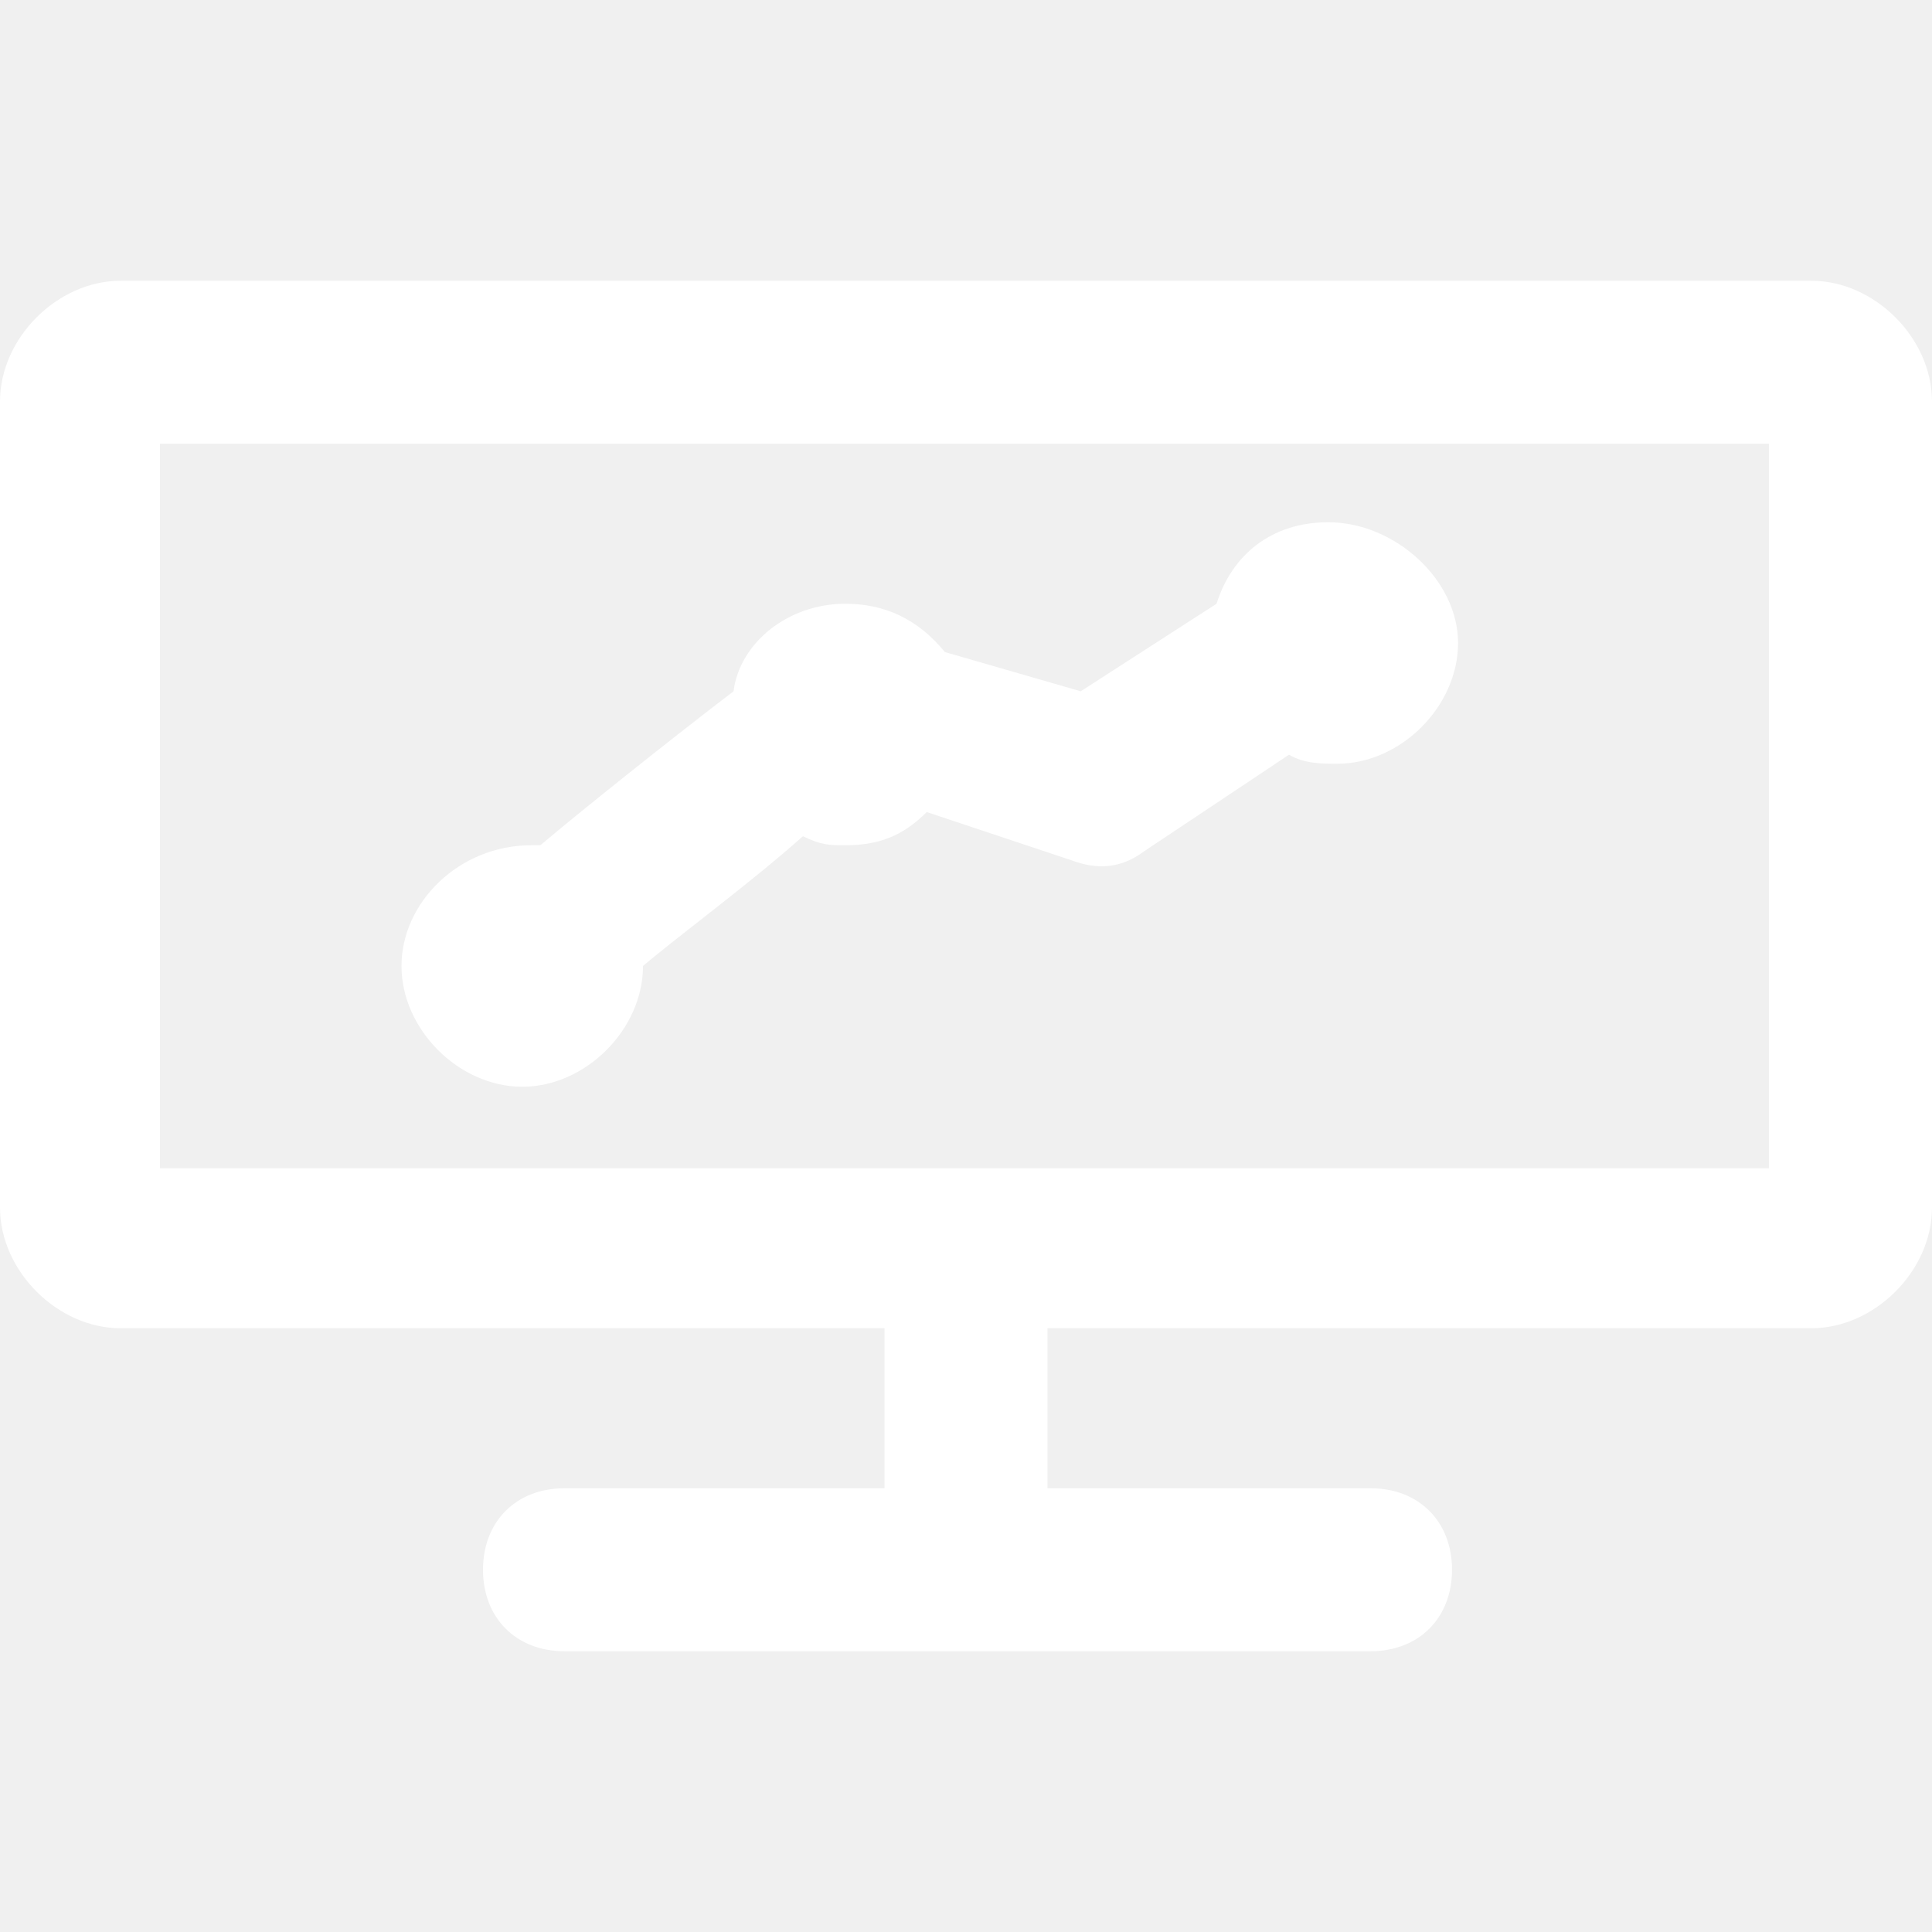
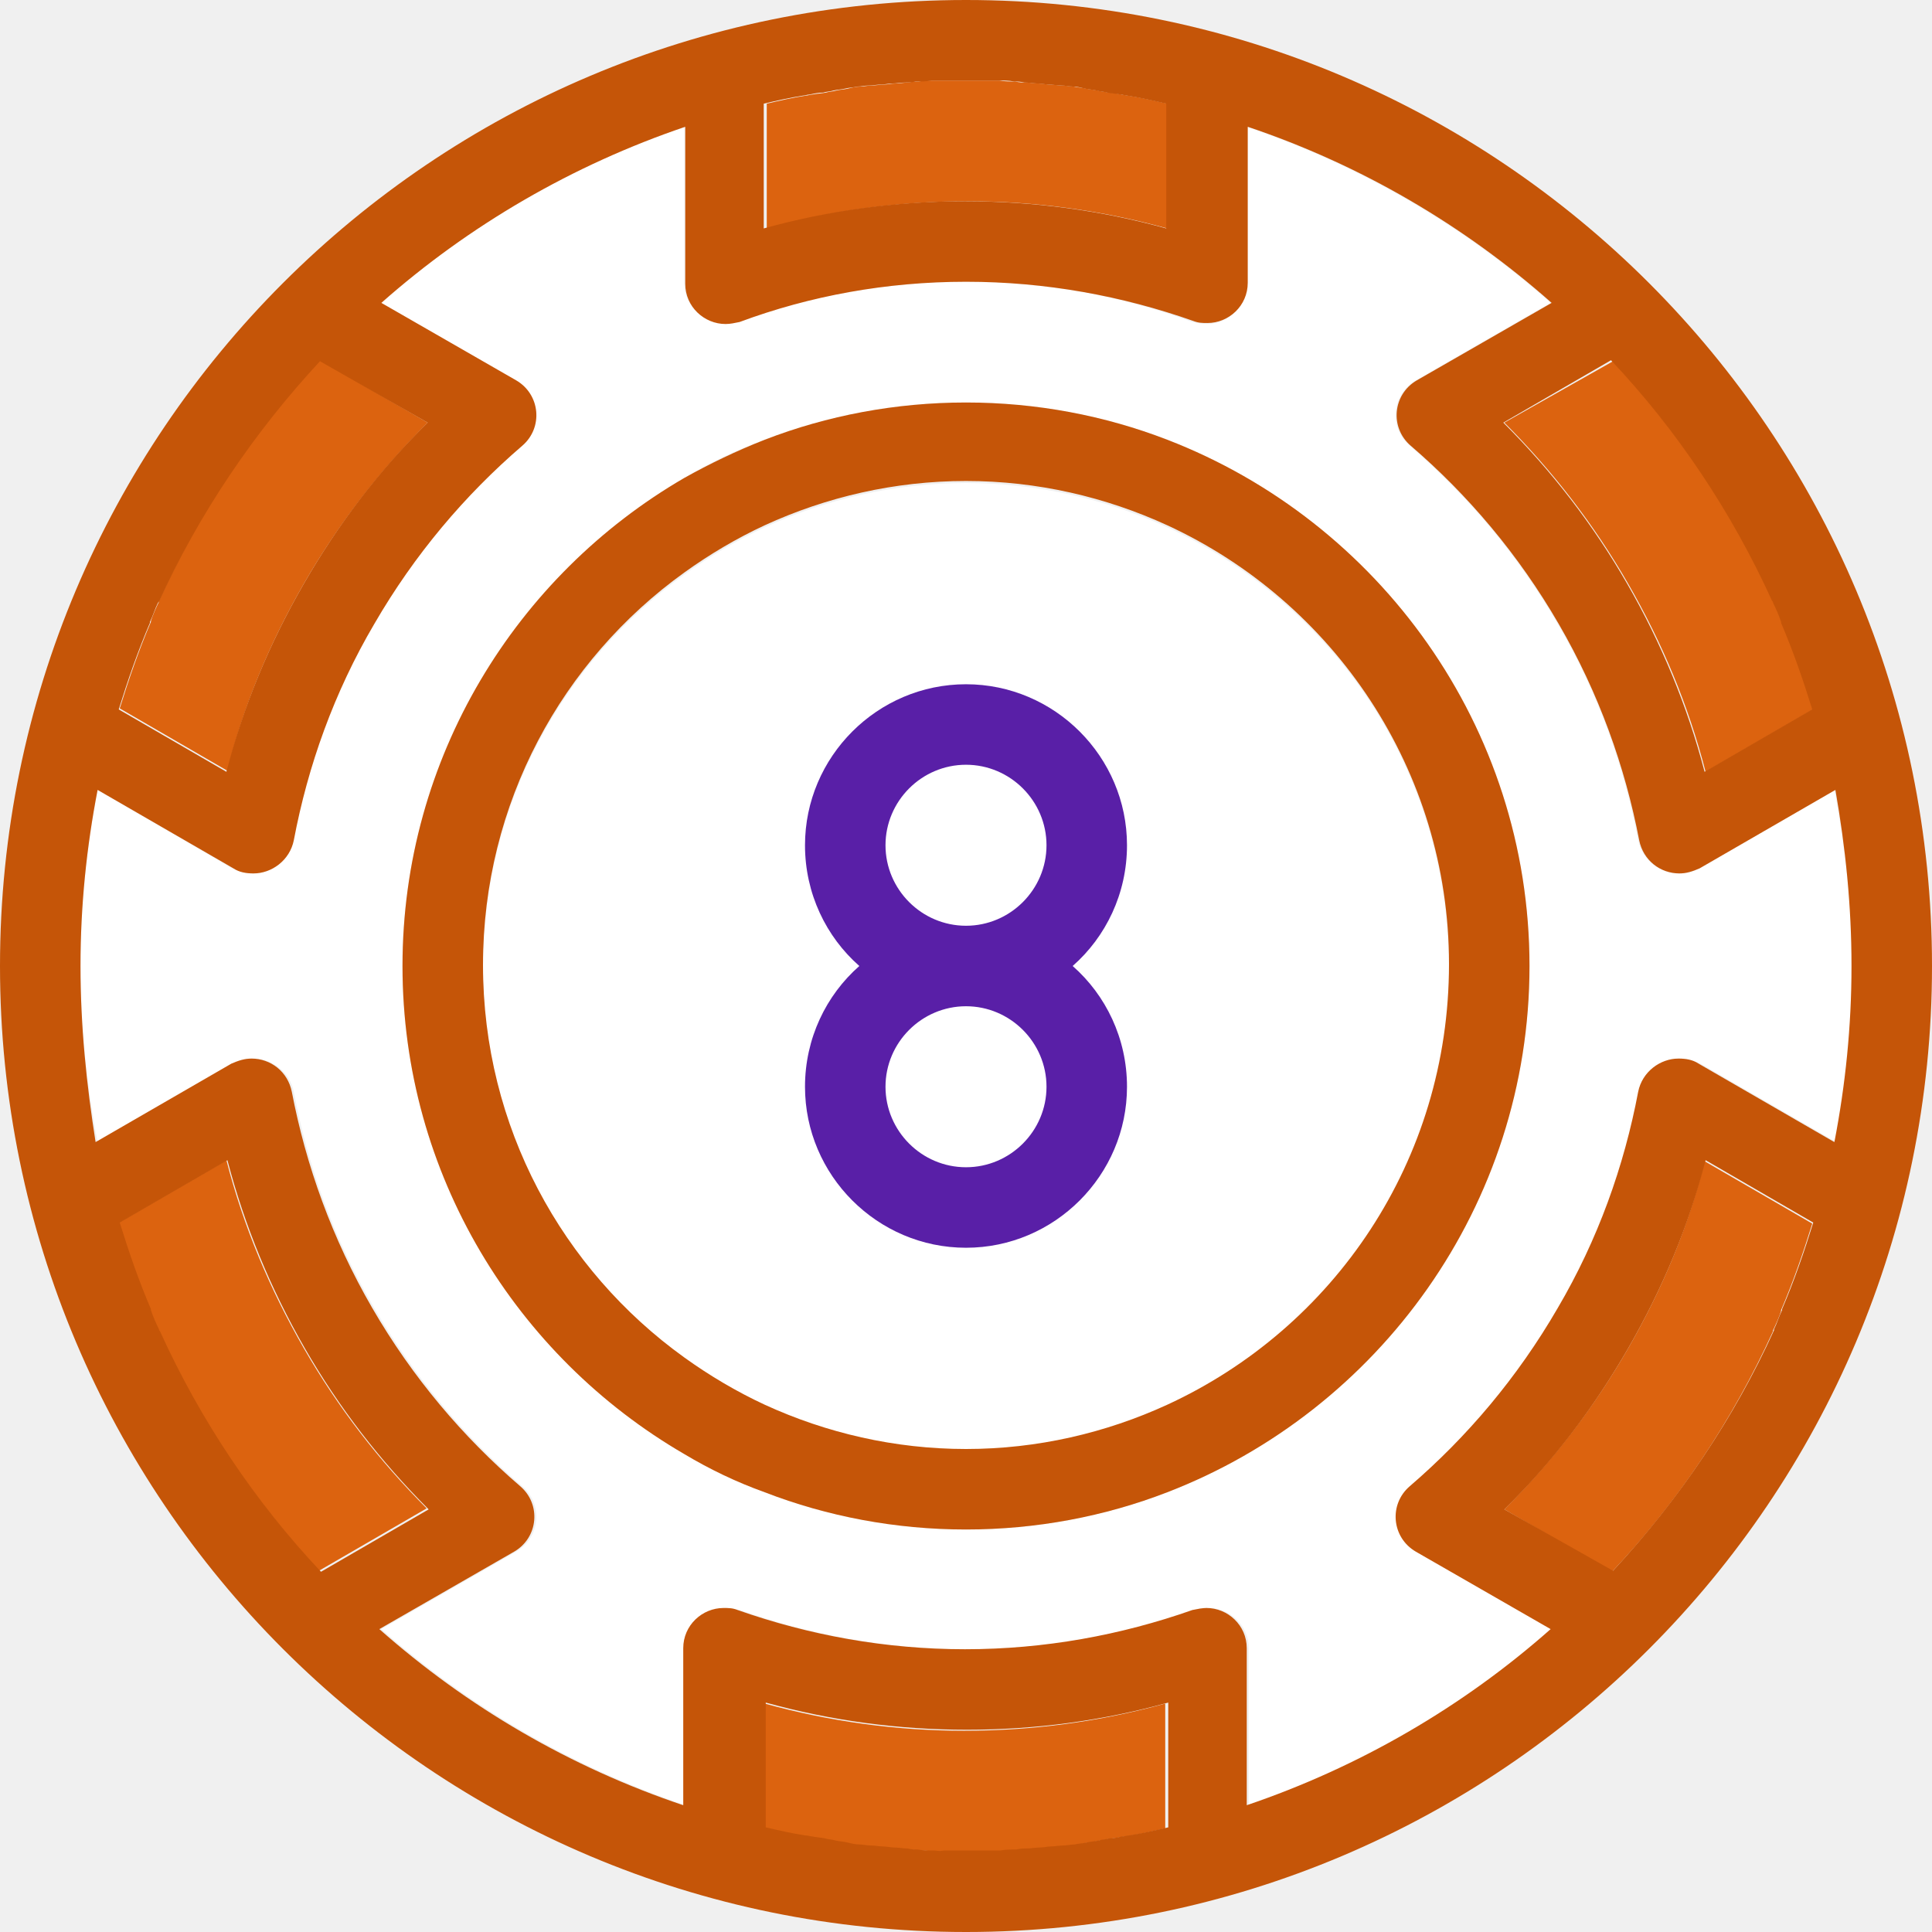
- <svg xmlns="http://www.w3.org/2000/svg" enable-background="new 0 0 64 64" height="64" viewBox="0 0 64 64" width="64">
-   <g fill="#fff">
-     <path d="m60 9.3h-56c-2.1 0-4 1.9-4 4v26.7c0 2.1 1.9 4 4 4h25.3v5.3h-10.6c-1.6 0-2.7 1.1-2.7 2.7s1.1 2.7 2.7 2.7h26.7c1.6 0 2.7-1.1 2.7-2.7s-1.1-2.7-2.7-2.7h-10.7v-5.3h25.3c2.1 0 4-1.9 4-4v-26.7c0-2.1-1.9-4-4-4zm-1.3 29.4h-53.4v-24h53.3v24z" />
-     <path d="m17.3 36c2.1 0 4-1.9 4-4 1.3-1.1 3.5-2.7 5.3-4.3.6.3.9.3 1.4.3 1.1 0 1.9-.3 2.7-1.1l4.8 1.6c.8.3 1.6.3 2.4-.3l4.8-3.2c.5.3 1.1.3 1.6.3 2.1 0 4-1.9 4-4s-2.1-4-4.3-4c-1.9 0-3.2 1.1-3.7 2.7l-4.5 2.9-4.5-1.3c-.9-1.1-2-1.6-3.3-1.6-1.9 0-3.5 1.3-3.7 2.9-2.1 1.6-5.1 4-6.4 5.1h-.3c-2.4 0-4.3 1.9-4.3 4s1.9 4 4 4z" />
+ <svg xmlns="http://www.w3.org/2000/svg" version="1.1" id="Layer_1" x="0px" y="0px" viewBox="0 0 192 192" style="enable-background:new 0 0 192 192;" xml:space="preserve">
+   <style type="text/css">
+ 	.st0{display:none;}
+ 	.st1{display:inline;fill:#7438C5;}
+ 	.st2{display:inline;fill:#DC630F;}
+ 	.st3{fill:#FFFFFF;}
+ 	.st4{fill:#DC630F;}
+ 	.st5{fill:#C55508;}
+ 	.st6{fill:#591FA7;}
+ </style>
+   <g id="Layer_2" class="st0">
+ </g>
+   <g class="st0">
+     <path class="st1" d="M219.6,148.1c-6.2-2.4-13-3.7-20-3.7c-7,0-13.8,1.3-20,3.7c-2.8,1.1-5.5,2.4-8,3.8c-16.7,9.7-28,27.8-28,48.5   s11.3,38.8,28,48.5c2.5,1.5,5.2,2.8,8,3.8c6.2,2.4,13,3.7,20,3.7c7,0,13.8-1.3,20-3.7c21-8.1,36-28.5,36-52.3   C255.6,176.6,240.6,156.2,219.6,148.1z M219.6,244c-6.1,2.8-12.9,4.4-20,4.4c-7.1,0-13.9-1.6-20-4.4c-2.8-1.3-5.5-2.9-8-4.7   c-12.1-8.7-20-22.9-20-39s7.9-30.3,20-39c2.5-1.8,5.2-3.4,8-4.7c6.1-2.8,12.9-4.4,20-4.4c7.1,0,13.9,1.6,20,4.4   c16.5,7.6,28,24.3,28,43.6S236.1,236.5,219.6,244z" />
+     <path class="st1" d="M199.6,104.4c-53,0-96,43-96,96s43,96,96,96s96-43,96-96S252.6,104.4,199.6,104.4z M279.8,164.2   c0,0,0,0.1,0,0.1c0.3,0.6,0.6,1.3,0.8,1.9c0,0,0,0.1,0,0.1c1.2,2.8,2.2,5.7,3.1,8.6l-10.7,6.2c-1.7-6.5-4.3-12.8-7.7-18.7   c-3.4-5.9-7.5-11.2-12.3-16l10.7-6.2C270.3,147.3,275.8,155.3,279.8,164.2z M179.6,114.7c1.3-0.3,2.6-0.6,3.9-0.8   c0.2,0,0.4-0.1,0.6-0.1c0.5-0.1,0.9-0.2,1.4-0.2c0.3-0.1,0.7-0.1,1-0.2c0.4-0.1,0.8-0.1,1.2-0.2c0.4-0.1,0.8-0.1,1.2-0.2   c0.4,0,0.7-0.1,1.1-0.1c0.4,0,0.9-0.1,1.3-0.1c0.3,0,0.7-0.1,1-0.1c0.5,0,0.9-0.1,1.4-0.1c0.3,0,0.6,0,1-0.1c0.5,0,1.1,0,1.6-0.1   c0.3,0,0.5,0,0.8,0c0.8,0,1.6,0,2.4,0c0.8,0,1.6,0,2.4,0c0.3,0,0.5,0,0.8,0c0.5,0,1.1,0,1.6,0.1c0.3,0,0.6,0,1,0.1   c0.5,0,0.9,0.1,1.4,0.1c0.3,0,0.7,0.1,1,0.1c0.4,0,0.9,0.1,1.3,0.1c0.4,0,0.7,0.1,1.1,0.1c0.4,0,0.8,0.1,1.2,0.2   c0.4,0.1,0.8,0.1,1.2,0.2c0.3,0.1,0.7,0.1,1,0.2c0.5,0.1,0.9,0.1,1.4,0.2c0.2,0,0.4,0.1,0.6,0.1c1.3,0.2,2.6,0.5,3.9,0.8v12.4   c-6.5-1.8-13.2-2.7-20-2.7c-6.8,0-13.5,0.9-20,2.7V114.7z M118.5,166.3C118.5,166.2,118.5,166.2,118.5,166.3c0.3-0.7,0.6-1.3,0.9-2   c0,0,0-0.1,0-0.1c4-8.8,9.5-16.9,16-23.9l10.7,6.2c-4.8,4.7-8.9,10.1-12.3,16c-3.4,5.9-6,12.1-7.7,18.7l-10.7-6.2   C116.3,171.9,117.3,169.1,118.5,166.3z M119.4,236.6c0,0,0-0.1,0-0.1c-0.3-0.6-0.6-1.3-0.8-1.9c0,0,0-0.1,0-0.1   c-1.2-2.8-2.2-5.7-3.1-8.6l10.7-6.2c1.7,6.5,4.3,12.8,7.7,18.7c3.4,5.9,7.5,11.2,12.3,16l-10.7,6.2   C128.9,253.6,123.4,245.5,119.4,236.6z M219.6,286.1c-1.3,0.3-2.6,0.6-3.9,0.8c-0.2,0-0.4,0.1-0.7,0.1c-0.4,0.1-0.9,0.2-1.3,0.2   c-0.3,0.1-0.7,0.1-1,0.2c-0.4,0.1-0.8,0.1-1.2,0.2c-0.4,0.1-0.8,0.1-1.2,0.2c-0.4,0-0.7,0.1-1.1,0.1c-0.4,0-0.9,0.1-1.3,0.1   c-0.3,0-0.7,0.1-1,0.1c-0.5,0-0.9,0.1-1.4,0.1c-0.3,0-0.6,0-1,0.1c-0.5,0-1.1,0-1.6,0.1c-0.3,0-0.5,0-0.8,0c-0.8,0-1.6,0-2.4,0   c-0.8,0-1.6,0-2.4,0c-0.3,0-0.5,0-0.8,0c-0.5,0-1.1,0-1.6-0.1c-0.3,0-0.6,0-1-0.1c-0.5,0-0.9-0.1-1.4-0.1c-0.3,0-0.7-0.1-1-0.1   c-0.4,0-0.9-0.1-1.3-0.1c-0.4,0-0.7-0.1-1.1-0.1c-0.4,0-0.8-0.1-1.2-0.2c-0.4-0.1-0.8-0.1-1.2-0.2c-0.3-0.1-0.7-0.1-1-0.2   c-0.4-0.1-0.9-0.1-1.3-0.2c-0.2,0-0.4-0.1-0.7-0.1c-1.3-0.2-2.6-0.5-3.9-0.8v-12.4c6.5,1.8,13.2,2.7,20,2.7c6.8,0,13.5-0.9,20-2.7   V286.1z M280.7,234.6C280.7,234.6,280.7,234.6,280.7,234.6c-0.3,0.7-0.6,1.3-0.9,2c0,0,0,0.1,0,0.1c-4,8.8-9.5,16.9-16,23.9   l-10.7-6.2c4.8-4.7,8.9-10.1,12.3-16c3.4-5.9,6-12.1,7.7-18.7l10.7,6.2C282.9,228.9,281.9,231.8,280.7,234.6z M272.4,210.1   c-0.6-0.4-1.3-0.5-2-0.5c-1.8,0-3.6,1.3-4,3.3c-1.4,7.4-4,14.7-8,21.5c-4,6.9-9,12.8-14.7,17.7c-2.1,1.8-1.8,5.1,0.6,6.5l13.4,7.7   c-8.7,7.7-19,13.7-30.2,17.5v-15.6c0-2.3-1.9-4-4-4c-0.4,0-0.9,0.1-1.4,0.2c-7.1,2.5-14.7,3.9-22.6,3.9c-7.9,0-15.5-1.4-22.6-3.9   c-0.5-0.2-0.9-0.2-1.4-0.2c-2.1,0-4,1.7-4,4v15.6c-11.3-3.8-21.5-9.8-30.2-17.5l13.4-7.7c2.4-1.4,2.7-4.7,0.6-6.5   c-5.7-4.9-10.7-10.8-14.7-17.7c-4-6.9-6.6-14.2-8-21.5c-0.4-2-2.1-3.3-4-3.3c-0.7,0-1.3,0.2-2,0.5l-13.5,7.8   c-1.1-5.6-1.7-11.5-1.7-17.5c0-6,0.6-11.8,1.7-17.5l13.5,7.8c0.6,0.4,1.3,0.5,2,0.5c1.8,0,3.6-1.3,4-3.3c1.4-7.4,4-14.7,8-21.5   c4-6.9,9-12.8,14.7-17.7c2.1-1.8,1.8-5.1-0.6-6.5l-13.4-7.7c8.7-7.7,19-13.7,30.2-17.5v15.6c0,2.3,1.9,4,4,4c0.5,0,0.9-0.1,1.4-0.2   c7.1-2.5,14.7-3.9,22.6-3.9c7.9,0,15.5,1.4,22.6,3.9c0.5,0.2,0.9,0.2,1.4,0.2c2.1,0,4-1.7,4-4V117c11.3,3.8,21.5,9.8,30.2,17.5   l-13.4,7.7c-2.4,1.4-2.7,4.7-0.6,6.5c5.7,4.9,10.7,10.8,14.7,17.7c4,6.9,6.6,14.2,8,21.5c0.4,2,2.1,3.3,4,3.3c0.7,0,1.3-0.2,2-0.5   l13.5-7.8c1.1,5.6,1.7,11.5,1.7,17.5c0,6-0.6,11.8-1.7,17.5L272.4,210.1z" />
+     <path class="st2" d="M222.4,193l-22.8-20.6L176.8,193c-6.5,5.9-7,15.9-1,22.3c5.2,5.6,13.4,6.6,19.8,3v10.1h8v-10.1   c2.5,1.4,5.2,2.1,8,2.1c4.3,0,8.6-1.7,11.8-5.1C229.4,208.9,228.9,198.9,222.4,193z" />
+   </g>
+   <g>
+     <g>
+       <path class="st3" d="M116,52.4c-6.1-2.8-12.9-4.4-20-4.4c-7.1,0-13.9,1.6-20,4.4c-2.8,1.3-5.5,2.9-8,4.7c-12.1,8.7-20,22.9-20,39    c0,16.1,7.9,30.3,20,39c2.5,1.8,5.2,3.4,8,4.7c6.1,2.8,12.9,4.4,20,4.4c7.1,0,13.9-1.6,20-4.4c16.5-7.6,28-24.3,28-43.6    C144,76.6,132.5,60,116,52.4z" />
+       <g>
+         <path class="st4" d="M161.8,134c-3.4,5.9-7.5,11.2-12.3,16l10.7,6.2c6.6-7,12-15.1,16-23.9c0,0,0-0.1,0-0.1     c0.3-0.6,0.6-1.3,0.8-1.9c0,0,0-0.1,0-0.1c1.2-2.8,2.2-5.7,3.1-8.6l-10.7-6.2C167.8,121.9,165.2,128.1,161.8,134z" />
+         <path class="st4" d="M161.8,58c3.4,5.9,6,12.1,7.7,18.7l10.7-6.2c-0.9-2.9-1.9-5.8-3.1-8.6c0,0,0-0.1,0-0.1     c-0.3-0.6-0.5-1.3-0.8-1.9c0,0,0-0.1,0-0.1c-4-8.8-9.5-16.9-16-23.9L149.5,42C154.3,46.8,158.4,52.1,161.8,58z" />
+         <path class="st4" d="M76,169.3v12.4c1.3,0.3,2.6,0.6,3.9,0.8c0.2,0,0.4,0.1,0.7,0.1c0.4,0.1,0.9,0.2,1.3,0.2     c0.3,0.1,0.7,0.1,1,0.2c0.4,0.1,0.8,0.1,1.2,0.2c0.4,0.1,0.8,0.1,1.2,0.2c0.4,0,0.7,0.1,1.1,0.1c0.4,0,0.9,0.1,1.3,0.1     c0.3,0,0.7,0.1,1,0.1c0.5,0,0.9,0.1,1.4,0.1c0.3,0,0.6,0,1,0.1c0.5,0,1.1,0,1.6,0.1c0.3,0,0.5,0,0.8,0c0.8,0,1.6,0,2.4,0     c0.8,0,1.6,0,2.4,0c0.3,0,0.5,0,0.8,0c0.5,0,1.1,0,1.6-0.1c0.3,0,0.6,0,1-0.1c0.5,0,0.9-0.1,1.4-0.1c0.3,0,0.7-0.1,1-0.1     c0.4,0,0.9-0.1,1.3-0.1c0.4,0,0.7-0.1,1.1-0.1c0.4,0,0.8-0.1,1.2-0.2c0.4-0.1,0.8-0.1,1.2-0.2c0.3-0.1,0.7-0.1,1-0.2     c0.4-0.1,0.9-0.1,1.3-0.2c0.2,0,0.4-0.1,0.7-0.1c1.3-0.2,2.6-0.5,3.9-0.8v-12.4c-6.5,1.8-13.2,2.7-20,2.7     C89.2,172,82.5,171.1,76,169.3z" />
+         <path class="st4" d="M30.2,58c3.4-5.9,7.5-11.2,12.3-16l-10.7-6.2c-6.6,7-12,15.1-16,23.9c0,0,0,0.1,0,0.1     c-0.3,0.6-0.6,1.3-0.8,1.9c0,0,0,0.1,0,0.1c-1.2,2.8-2.2,5.7-3.1,8.6l10.7,6.2C24.2,70.1,26.8,63.9,30.2,58z" />
+         <path class="st4" d="M30.2,134c-3.4-5.9-6-12.1-7.7-18.7l-10.7,6.2c0.9,2.9,1.9,5.8,3.1,8.6c0,0,0,0.1,0,0.1     c0.3,0.6,0.5,1.3,0.8,1.9c0,0,0,0.1,0,0.1c4,8.8,9.5,16.9,16,23.9l10.7-6.2C37.7,145.2,33.6,139.9,30.2,134z" />
+         <path class="st4" d="M116,22.7V10.3c-1.3-0.3-2.6-0.6-3.9-0.8c-0.2,0-0.4-0.1-0.6-0.1c-0.5-0.1-0.9-0.2-1.4-0.2     c-0.3-0.1-0.7-0.1-1-0.2c-0.4-0.1-0.8-0.1-1.2-0.2c-0.4-0.1-0.8-0.1-1.2-0.2c-0.4,0-0.7-0.1-1.1-0.1c-0.4,0-0.9-0.1-1.3-0.1     c-0.3,0-0.7-0.1-1-0.1c-0.5,0-0.9-0.1-1.4-0.1c-0.3,0-0.6,0-1-0.1c-0.5,0-1.1,0-1.6-0.1c-0.3,0-0.5,0-0.8,0c-0.8,0-1.6,0-2.4,0     c-0.8,0-1.6,0-2.4,0c-0.3,0-0.5,0-0.8,0c-0.5,0-1.1,0-1.6,0.1c-0.3,0-0.6,0-1,0.1c-0.5,0-0.9,0.1-1.4,0.1c-0.3,0-0.7,0.1-1,0.1     c-0.4,0-0.9,0.1-1.3,0.1c-0.4,0-0.7,0.1-1.1,0.1c-0.4,0-0.8,0.1-1.2,0.2c-0.4,0.1-0.8,0.1-1.2,0.2c-0.3,0.1-0.7,0.1-1,0.2     c-0.5,0.1-0.9,0.1-1.4,0.2c-0.2,0-0.4,0.1-0.6,0.1c-1.3,0.2-2.6,0.5-3.9,0.8v12.4c6.5-1.8,13.2-2.7,20-2.7     C102.8,20,109.5,20.9,116,22.7z" />
+       </g>
+       <path class="st3" d="M182.3,78.5l-13.5,7.8c-0.6,0.4-1.3,0.5-2,0.5c-1.8,0-3.6-1.3-4-3.3c-1.4-7.4-4-14.7-8-21.5    c-4-6.9-9-12.8-14.7-17.7c-2.1-1.8-1.8-5.1,0.6-6.5l13.4-7.7c-8.7-7.7-19-13.7-30.2-17.5v15.6c0,2.3-1.9,4-4,4    c-0.4,0-0.9-0.1-1.4-0.2C111.5,29.4,103.9,28,96,28c-7.9,0-15.5,1.4-22.6,3.9c-0.5,0.2-0.9,0.2-1.4,0.2c-2.1,0-4-1.7-4-4V12.6    c-11.3,3.8-21.5,9.8-30.2,17.5l13.4,7.7c2.4,1.4,2.7,4.7,0.6,6.5C46.1,49.2,41.1,55.1,37.1,62c-4,6.9-6.6,14.2-8,21.5    c-0.4,2-2.1,3.3-4,3.3c-0.7,0-1.3-0.2-2-0.5L9.7,78.5C8.6,84.2,8,90,8,96s0.6,11.8,1.7,17.5l13.5-7.8c0.6-0.4,1.3-0.5,2-0.5    c1.8,0,3.6,1.3,4,3.3c1.4,7.4,4,14.7,8,21.5c4,6.9,9,12.8,14.7,17.7c2.1,1.8,1.8,5.1-0.6,6.5l-13.4,7.7c8.7,7.7,19,13.7,30.2,17.5    v-15.6c0-2.3,1.9-4,4-4c0.4,0,0.9,0.1,1.4,0.2c7.1,2.5,14.7,3.9,22.6,3.9c7.9,0,15.5-1.4,22.6-3.9c0.5-0.2,0.9-0.2,1.4-0.2    c2.1,0,4,1.7,4,4v15.6c11.3-3.8,21.5-9.8,30.2-17.5l-13.4-7.7c-2.4-1.4-2.7-4.7-0.6-6.5c5.7-4.9,10.7-10.8,14.7-17.7    c4-6.9,6.6-14.2,8-21.5c0.4-2,2.1-3.3,4-3.3c0.7,0,1.3,0.2,2,0.5l13.5,7.8c1.1-5.6,1.7-11.5,1.7-17.5    C184,90,183.4,84.2,182.3,78.5z M116,148.3c-6.2,2.4-13,3.7-20,3.7c-7,0-13.8-1.3-20-3.7c-2.8-1.1-5.5-2.4-8-3.8    c-16.7-9.7-28-27.8-28-48.5c0-20.7,11.3-38.8,28-48.5c2.5-1.5,5.2-2.8,8-3.8c6.2-2.4,13-3.7,20-3.7c7,0,13.8,1.3,20,3.7    c21,8.1,36,28.5,36,52.3C152,119.8,137,140.2,116,148.3z" />
+       <path class="st5" d="M116,43.7c-6.2-2.4-13-3.7-20-3.7c-7,0-13.8,1.3-20,3.7c-2.8,1.1-5.5,2.4-8,3.8C51.3,57.2,40,75.3,40,96    c0,20.7,11.3,38.8,28,48.5c2.5,1.5,5.2,2.8,8,3.8c6.2,2.4,13,3.7,20,3.7c7,0,13.8-1.3,20-3.7c21-8.1,36-28.5,36-52.3    C152,72.2,137,51.8,116,43.7z M116,139.6c-6.1,2.8-12.9,4.4-20,4.4c-7.1,0-13.9-1.6-20-4.4c-2.8-1.3-5.5-2.9-8-4.7    c-12.1-8.7-20-22.9-20-39c0-16.1,7.9-30.3,20-39c2.5-1.8,5.2-3.4,8-4.7c6.1-2.8,12.9-4.4,20-4.4c7.1,0,13.9,1.6,20,4.4    c16.5,7.6,28,24.3,28,43.6C144,115.4,132.5,132,116,139.6z" />
+       <path class="st5" d="M96,0C43,0,0,43,0,96c0,53,43,96,96,96c53,0,96-43,96-96C192,43,149,0,96,0z M176.2,59.9    c0.3,0.6,0.6,1.3,0.8,1.9c0,0,0,0.1,0,0.1c1.2,2.8,2.2,5.7,3.1,8.6l-10.7,6.2c-1.7-6.5-4.3-12.8-7.7-18.7    c-3.4-5.9-7.5-11.2-12.3-16l10.7-6.2c6.6,7,12,15.1,16,23.9C176.2,59.8,176.2,59.8,176.2,59.9z M98.4,8c0.3,0,0.5,0,0.8,0    c0.5,0,1.1,0,1.6,0.1c0.3,0,0.6,0,1,0.1c0.5,0,0.9,0.1,1.4,0.1c0.3,0,0.7,0.1,1,0.1c0.4,0,0.9,0.1,1.3,0.1c0.4,0,0.7,0.1,1.1,0.1    c0.4,0,0.8,0.1,1.2,0.2c0.4,0.1,0.8,0.1,1.2,0.2c0.3,0.1,0.7,0.1,1,0.2c0.5,0.1,0.9,0.1,1.4,0.2c0.2,0,0.4,0.1,0.6,0.1    c1.3,0.2,2.6,0.5,3.9,0.8v12.4c-6.5-1.8-13.2-2.7-20-2.7c-6.8,0-13.5,0.9-20,2.7V10.3c1.3-0.3,2.6-0.6,3.9-0.8    c0.2,0,0.4-0.1,0.6-0.1c0.5-0.1,0.9-0.2,1.4-0.2c0.3-0.1,0.7-0.1,1-0.2c0.4-0.1,0.8-0.1,1.2-0.2c0.4-0.1,0.8-0.1,1.2-0.2    c0.4,0,0.7-0.1,1.1-0.1c0.4,0,0.9-0.1,1.3-0.1c0.3,0,0.7-0.1,1-0.1c0.5,0,0.9-0.1,1.4-0.1c0.3,0,0.6,0,1-0.1c0.5,0,1.1,0,1.6-0.1    c0.3,0,0.5,0,0.8,0c0.8,0,1.6,0,2.4,0C96.8,8,97.6,8,98.4,8z M15.8,59.8c4-8.8,9.5-16.9,16-23.9L42.5,42    c-4.8,4.7-8.9,10.1-12.3,16c-3.4,5.9-6,12.1-7.7,18.7l-10.7-6.2c0.9-2.9,1.9-5.8,3.1-8.6c0,0,0-0.1,0-0.1c0.3-0.6,0.5-1.3,0.8-1.9    C15.8,59.8,15.8,59.8,15.8,59.8z M9.7,78.5l13.5,7.8c0.6,0.4,1.3,0.5,2,0.5c1.8,0,3.6-1.3,4-3.3c1.4-7.4,4-14.7,8-21.5    c4-6.9,9-12.8,14.7-17.7c2.1-1.8,1.8-5.1-0.6-6.5l-13.4-7.7c8.7-7.7,19-13.7,30.2-17.5v15.6c0,2.3,1.9,4,4,4    c0.5,0,0.9-0.1,1.4-0.2C80.5,29.4,88.1,28,96,28c7.9,0,15.5,1.4,22.6,3.9c0.5,0.2,0.9,0.2,1.4,0.2c2.1,0,4-1.7,4-4V12.6    c11.3,3.8,21.5,9.8,30.2,17.5l-13.4,7.7c-2.4,1.4-2.7,4.7-0.6,6.5c5.7,4.9,10.7,10.8,14.7,17.7c4,6.9,6.6,14.2,8,21.5    c0.4,2,2.1,3.3,4,3.3c0.7,0,1.3-0.2,2-0.5l13.5-7.8C183.4,84.2,184,90,184,96c0,6-0.6,11.8-1.7,17.5l-13.5-7.8    c-0.6-0.4-1.3-0.5-2-0.5c-1.8,0-3.6,1.3-4,3.3c-1.4,7.4-4,14.7-8,21.5c-4,6.9-9,12.8-14.7,17.7c-2.1,1.8-1.8,5.1,0.6,6.5l13.4,7.7    c-8.7,7.7-19,13.7-30.2,17.5v-15.6c0-2.3-1.9-4-4-4c-0.4,0-0.9,0.1-1.4,0.2c-7.1,2.5-14.7,3.9-22.6,3.9c-7.9,0-15.5-1.4-22.6-3.9    c-0.5-0.2-0.9-0.2-1.4-0.2c-2.1,0-4,1.7-4,4v15.6c-11.3-3.8-21.5-9.8-30.2-17.5l13.4-7.7c2.4-1.4,2.7-4.7,0.6-6.5    c-5.7-4.9-10.7-10.8-14.7-17.7c-4-6.9-6.6-14.2-8-21.5c-0.4-2-2.1-3.3-4-3.3c-0.7,0-1.3,0.2-2,0.5l-13.5,7.8C8.6,107.8,8,102,8,96    S8.6,84.2,9.7,78.5z M15.8,132.1c-0.3-0.6-0.6-1.3-0.8-1.9c0,0,0-0.1,0-0.1c-1.2-2.8-2.2-5.7-3.1-8.6l10.7-6.2    c1.7,6.5,4.3,12.8,7.7,18.7c3.4,5.9,7.5,11.2,12.3,16l-10.7,6.2c-6.6-7-12-15.1-16-23.9C15.8,132.2,15.8,132.2,15.8,132.1z     M92.8,183.9c-0.5,0-1.1,0-1.6-0.1c-0.3,0-0.6,0-1-0.1c-0.5,0-0.9-0.1-1.4-0.1c-0.3,0-0.7-0.1-1-0.1c-0.4,0-0.9-0.1-1.3-0.1    c-0.4,0-0.7-0.1-1.1-0.1c-0.4,0-0.8-0.1-1.2-0.2c-0.4-0.1-0.8-0.1-1.2-0.2c-0.3-0.1-0.7-0.1-1-0.2c-0.4-0.1-0.9-0.1-1.3-0.2    c-0.2,0-0.4-0.1-0.7-0.1c-1.3-0.2-2.6-0.5-3.9-0.8v-12.4c6.5,1.8,13.2,2.7,20,2.7c6.8,0,13.5-0.9,20-2.7v12.4    c-1.3,0.3-2.6,0.6-3.9,0.8c-0.2,0-0.4,0.1-0.7,0.1c-0.4,0.1-0.9,0.2-1.3,0.2c-0.3,0.1-0.7,0.1-1,0.2c-0.4,0.1-0.8,0.1-1.2,0.2    c-0.4,0.1-0.8,0.1-1.2,0.2c-0.4,0-0.7,0.1-1.1,0.1c-0.4,0-0.9,0.1-1.3,0.1c-0.3,0-0.7,0.1-1,0.1c-0.5,0-0.9,0.1-1.4,0.1    c-0.3,0-0.6,0-1,0.1c-0.5,0-1.1,0-1.6,0.1c-0.3,0-0.5,0-0.8,0c-0.8,0-1.6,0-2.4,0c-0.8,0-1.6,0-2.4,0    C93.3,184,93.1,183.9,92.8,183.9z M149.5,150c4.8-4.7,8.9-10.1,12.3-16c3.4-5.9,6-12.1,7.7-18.7l10.7,6.2    c-0.9,2.9-1.9,5.8-3.1,8.6c0,0,0,0.1,0,0.1c-0.3,0.6-0.5,1.3-0.8,1.9c0,0,0,0.1,0,0.1c-4,8.8-9.5,16.9-16,23.9L149.5,150z" />
+     </g>
+     <path class="st6" d="M112,84c0-8.8-7.2-16-16-16c-8.8,0-16,7.2-16,16c0,4.8,2.1,9.1,5.4,12c-3.3,2.9-5.4,7.2-5.4,12   c0,8.8,7.2,16,16,16c8.8,0,16-7.2,16-16c0-4.8-2.1-9.1-5.4-12C109.9,93.1,112,88.8,112,84z M96,116c-4.4,0-8-3.6-8-8s3.6-8,8-8   c4.4,0,8,3.6,8,8S100.4,116,96,116z M96,92c-4.4,0-8-3.6-8-8s3.6-8,8-8c4.4,0,8,3.6,8,8S100.4,92,96,92z" />
  </g>
</svg>
